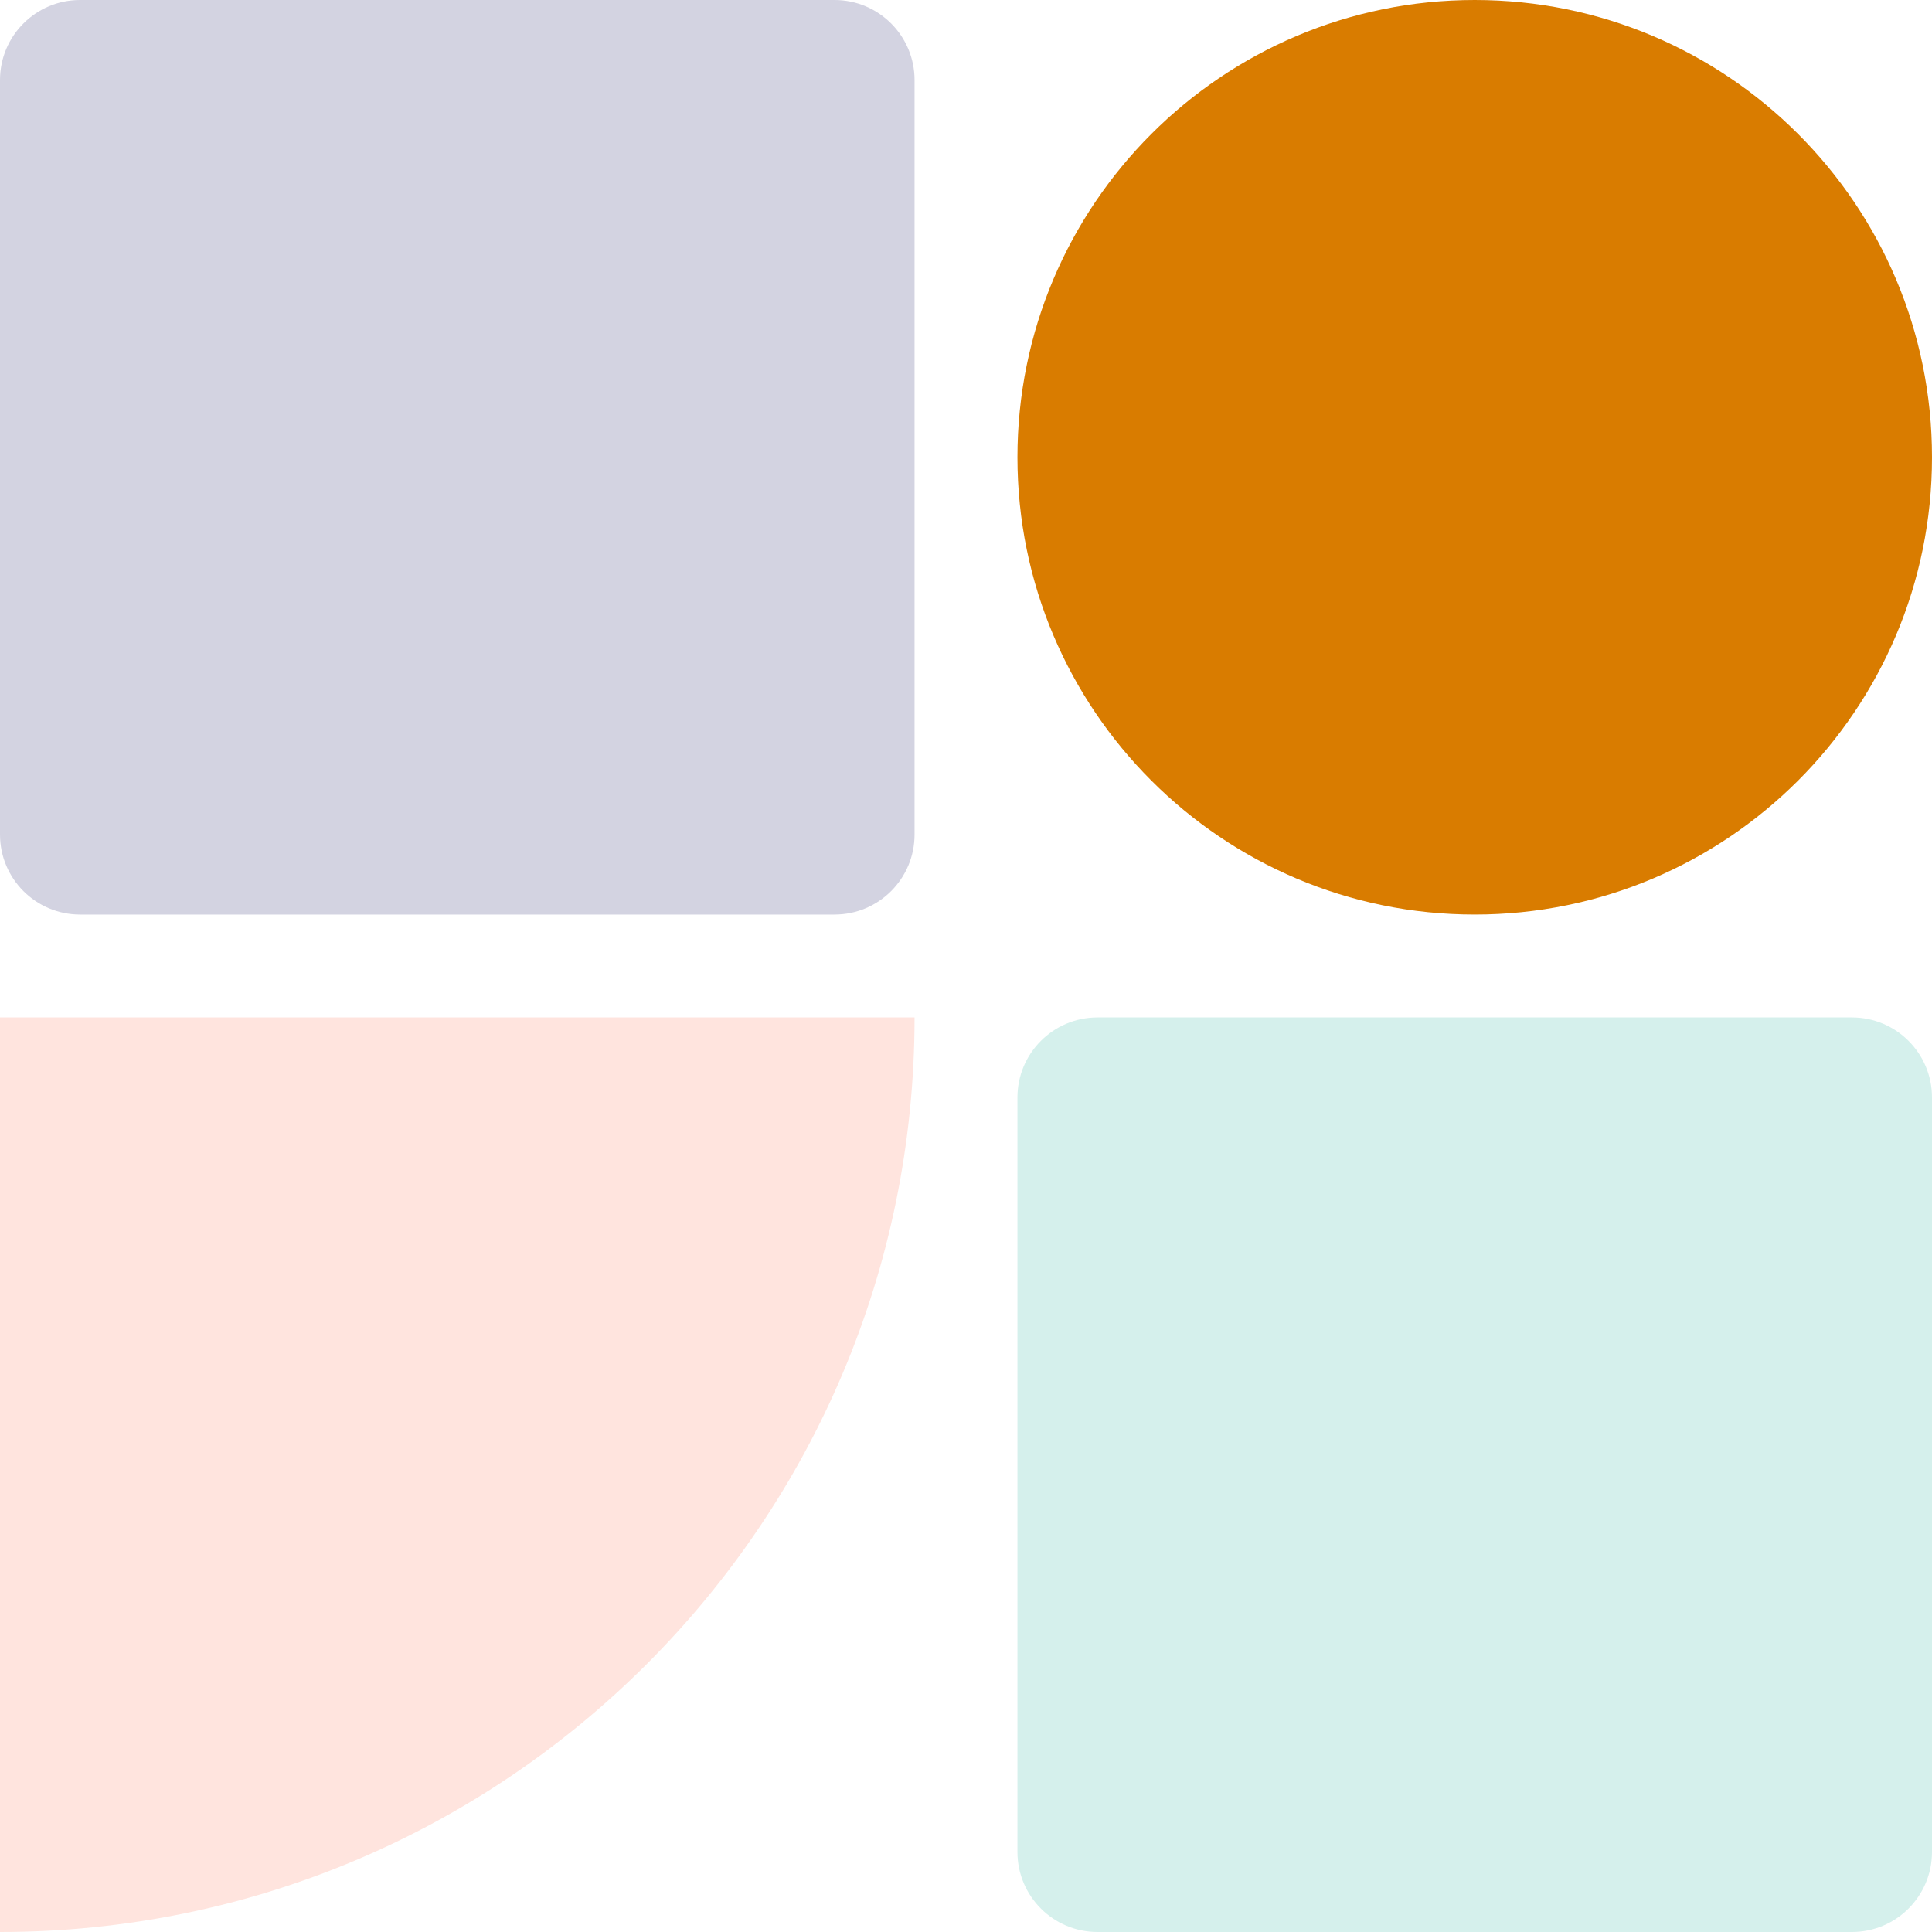
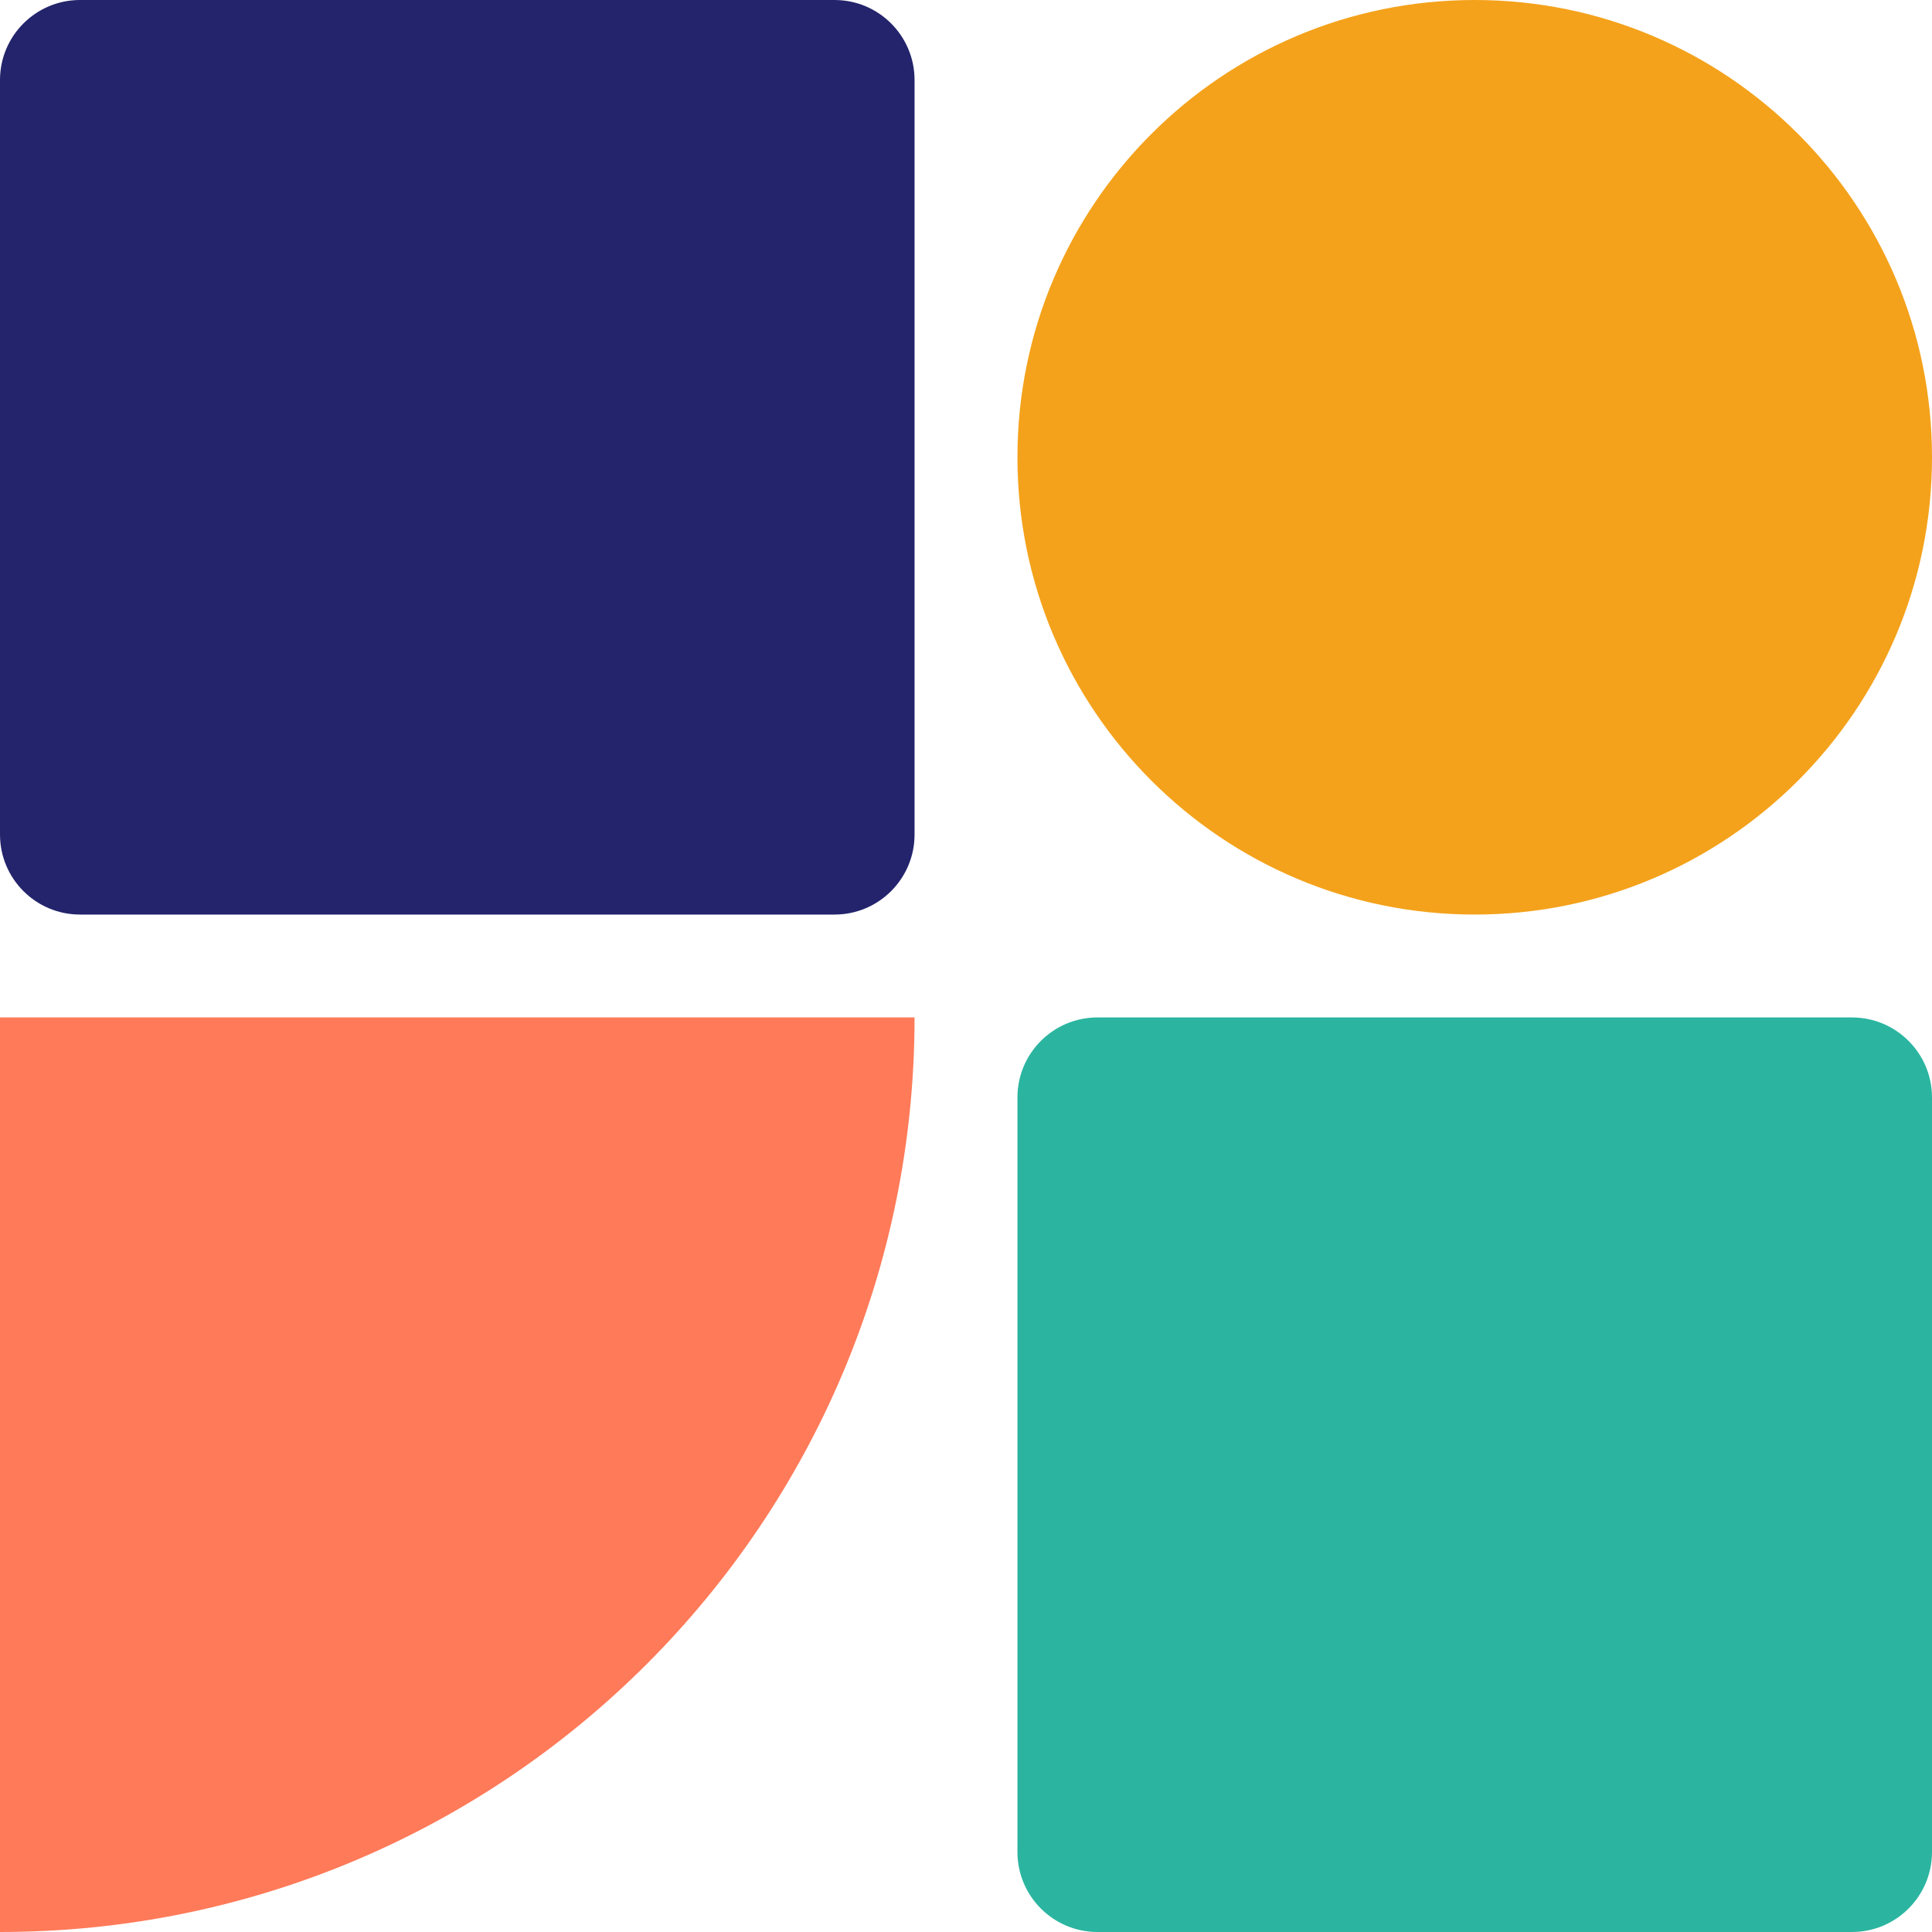
<svg xmlns="http://www.w3.org/2000/svg" viewBox="208 208 676 676">
-   <rect x="208" y="208" width="320" height="320" rx="28" fill="#D3D3E1" />
-   <circle cx="724.0" cy="368.0" r="160.0" fill="#D97C00" />
-   <path d="M208 564H528A320 320 0 0 1 208 884Z" fill="#FFE4DE" />
-   <rect x="564" y="564" width="320" height="320" rx="28" fill="#D5F0EC" />
+   <rect x="208" y="208" width="320" height="320" rx="28" fill="#23246B" />
+   <circle cx="724.0" cy="368.0" r="160.0" fill="#F4A21B" />
+   <path d="M208 564H528A320 320 0 0 1 208 884Z" fill="#FF7A59" />
+   <rect x="564" y="564" width="320" height="320" rx="28" fill="#2BB5A0" />
</svg>
